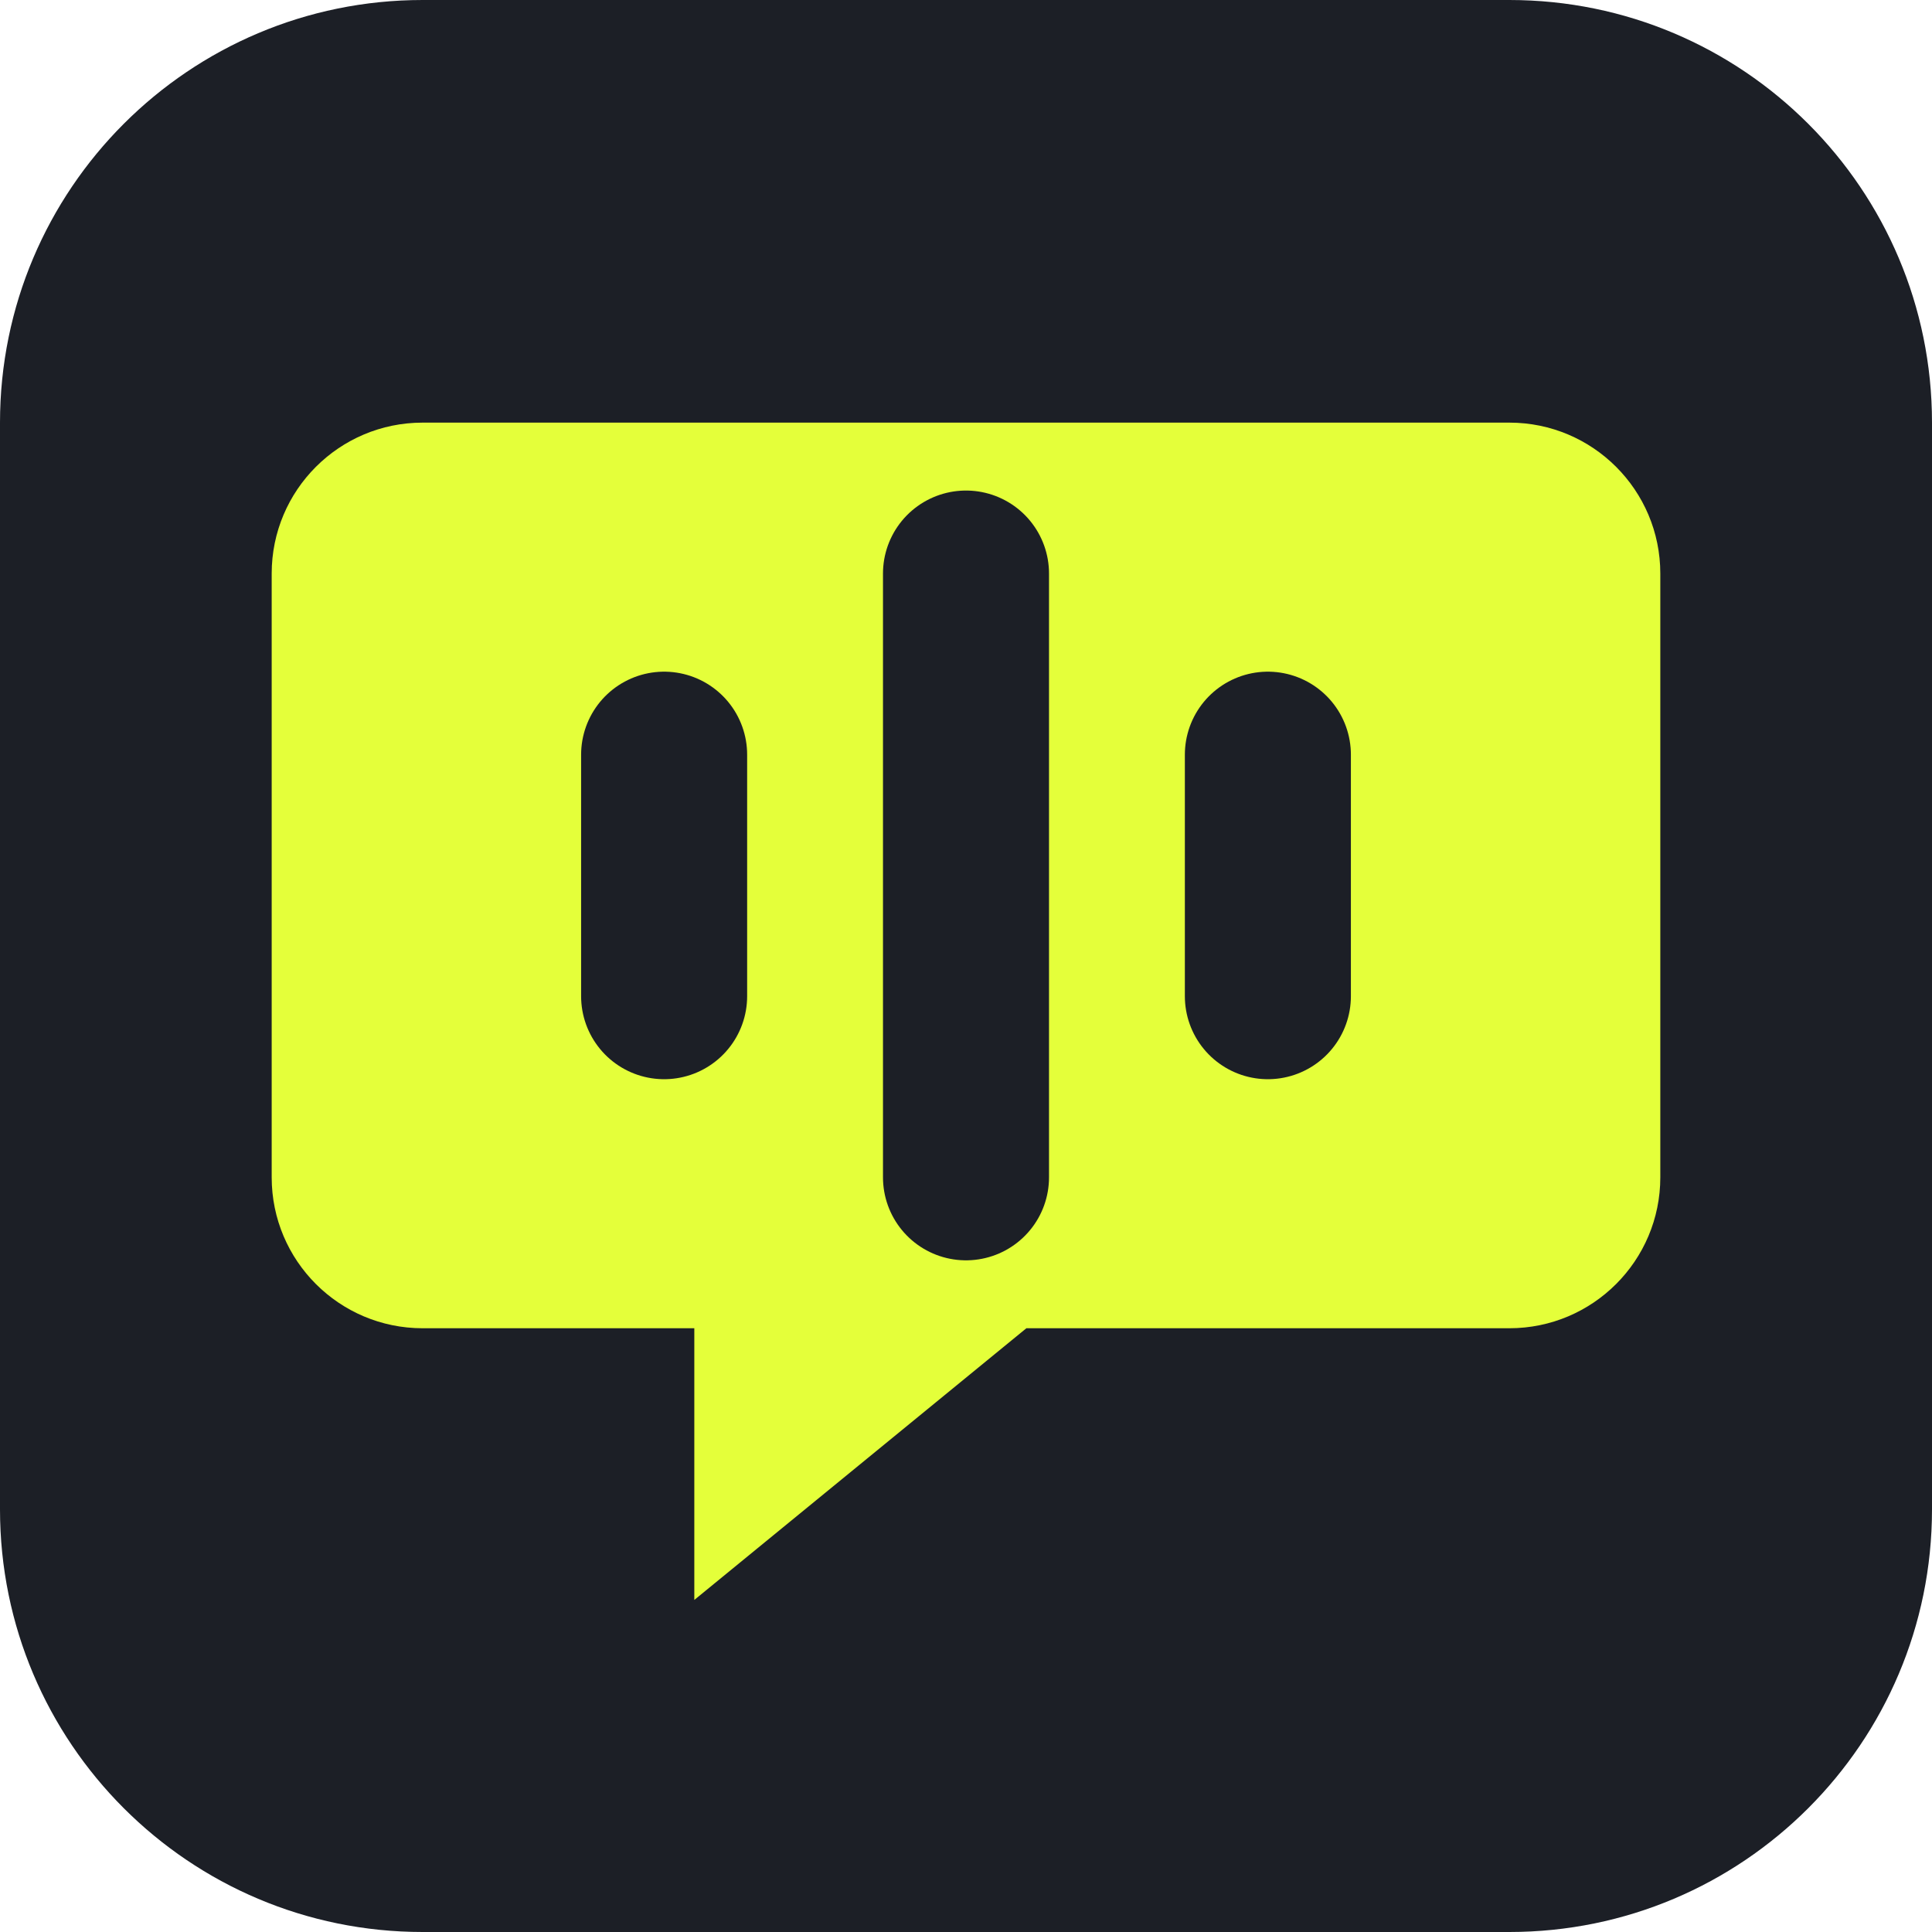
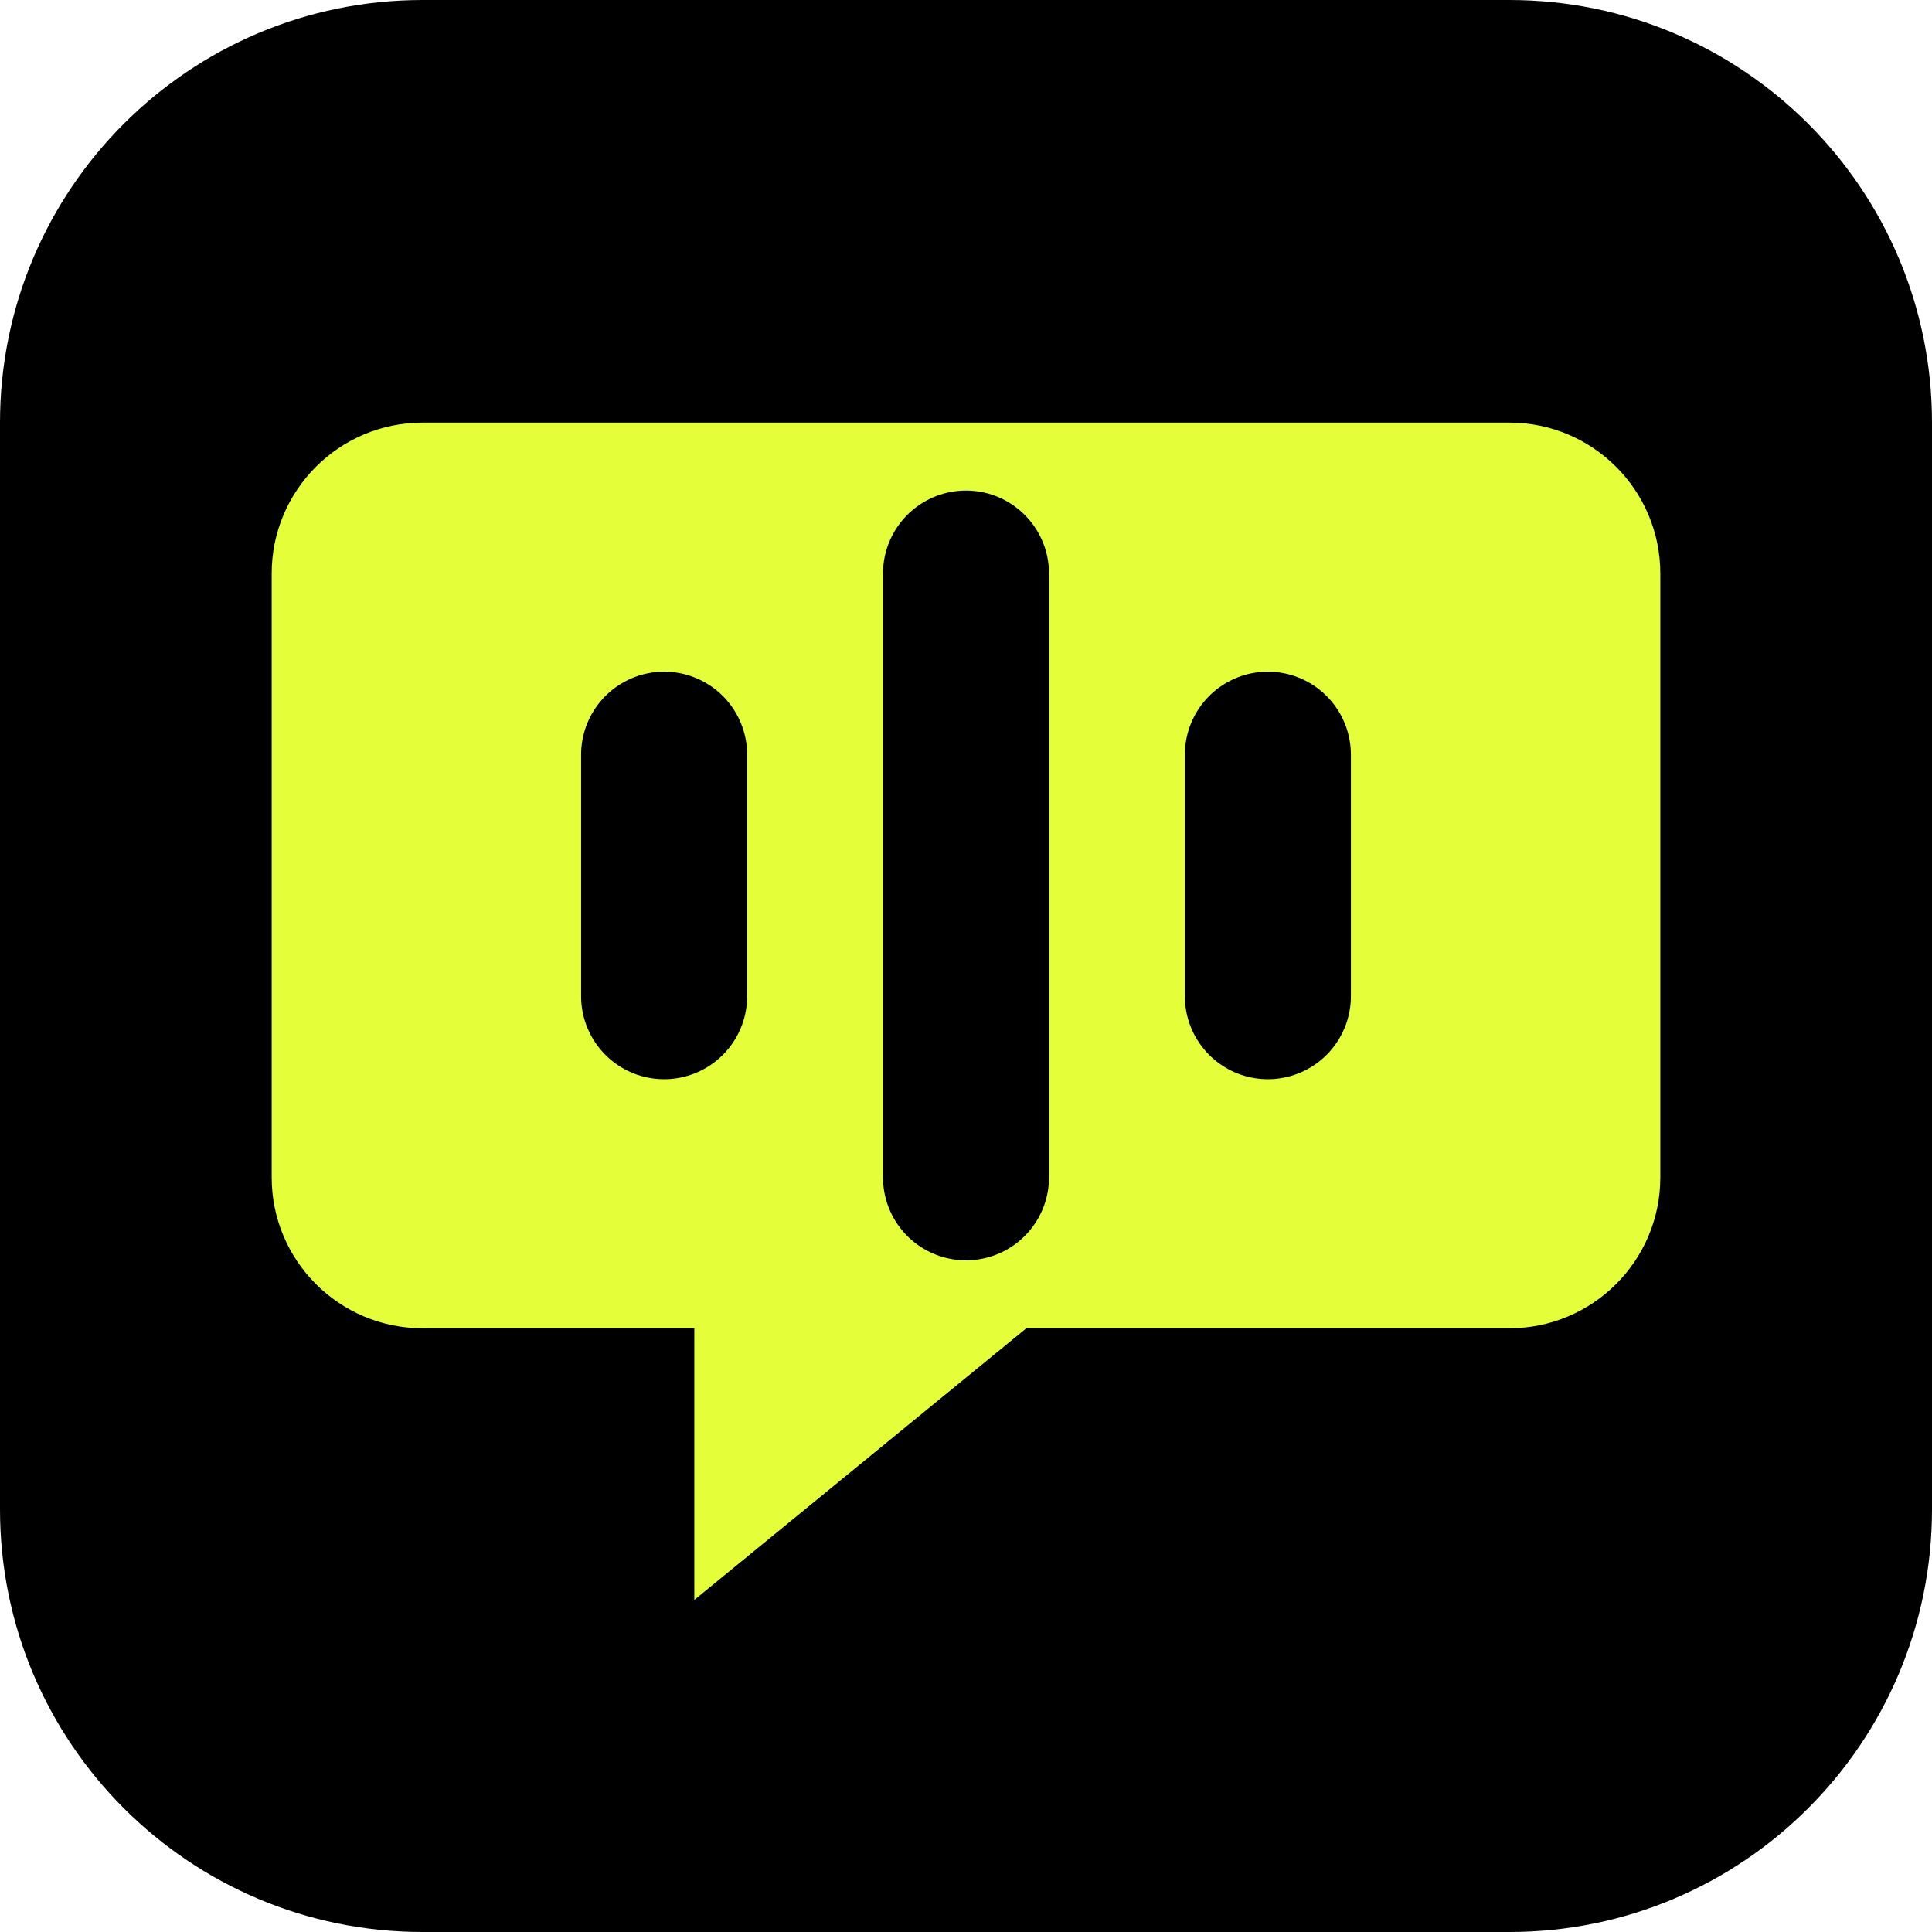
<svg xmlns="http://www.w3.org/2000/svg" viewBox="0 0 64 64">
-   <rect width="64" height="64" rx="14" fill="#1c1f26" />
+   <rect width="64" height="64" rx="14" fill="#000000" />
  <path d="M14 14h36a5 5 0 0 1 5 5v20a5 5 0 0 1-5 5H34l-11 9v-9h-9a5 5 0 0 1-5-5V19a5 5 0 0 1 5-5z" fill="#e4ff3a" />
-   <g stroke="#1c1f26" stroke-width="5.5" stroke-linecap="round">
+   <g stroke="#000000" stroke-width="5.5" stroke-linecap="round">
    <path d="M22 25v8M32 19v20M42 25v8" />
  </g>
</svg>
